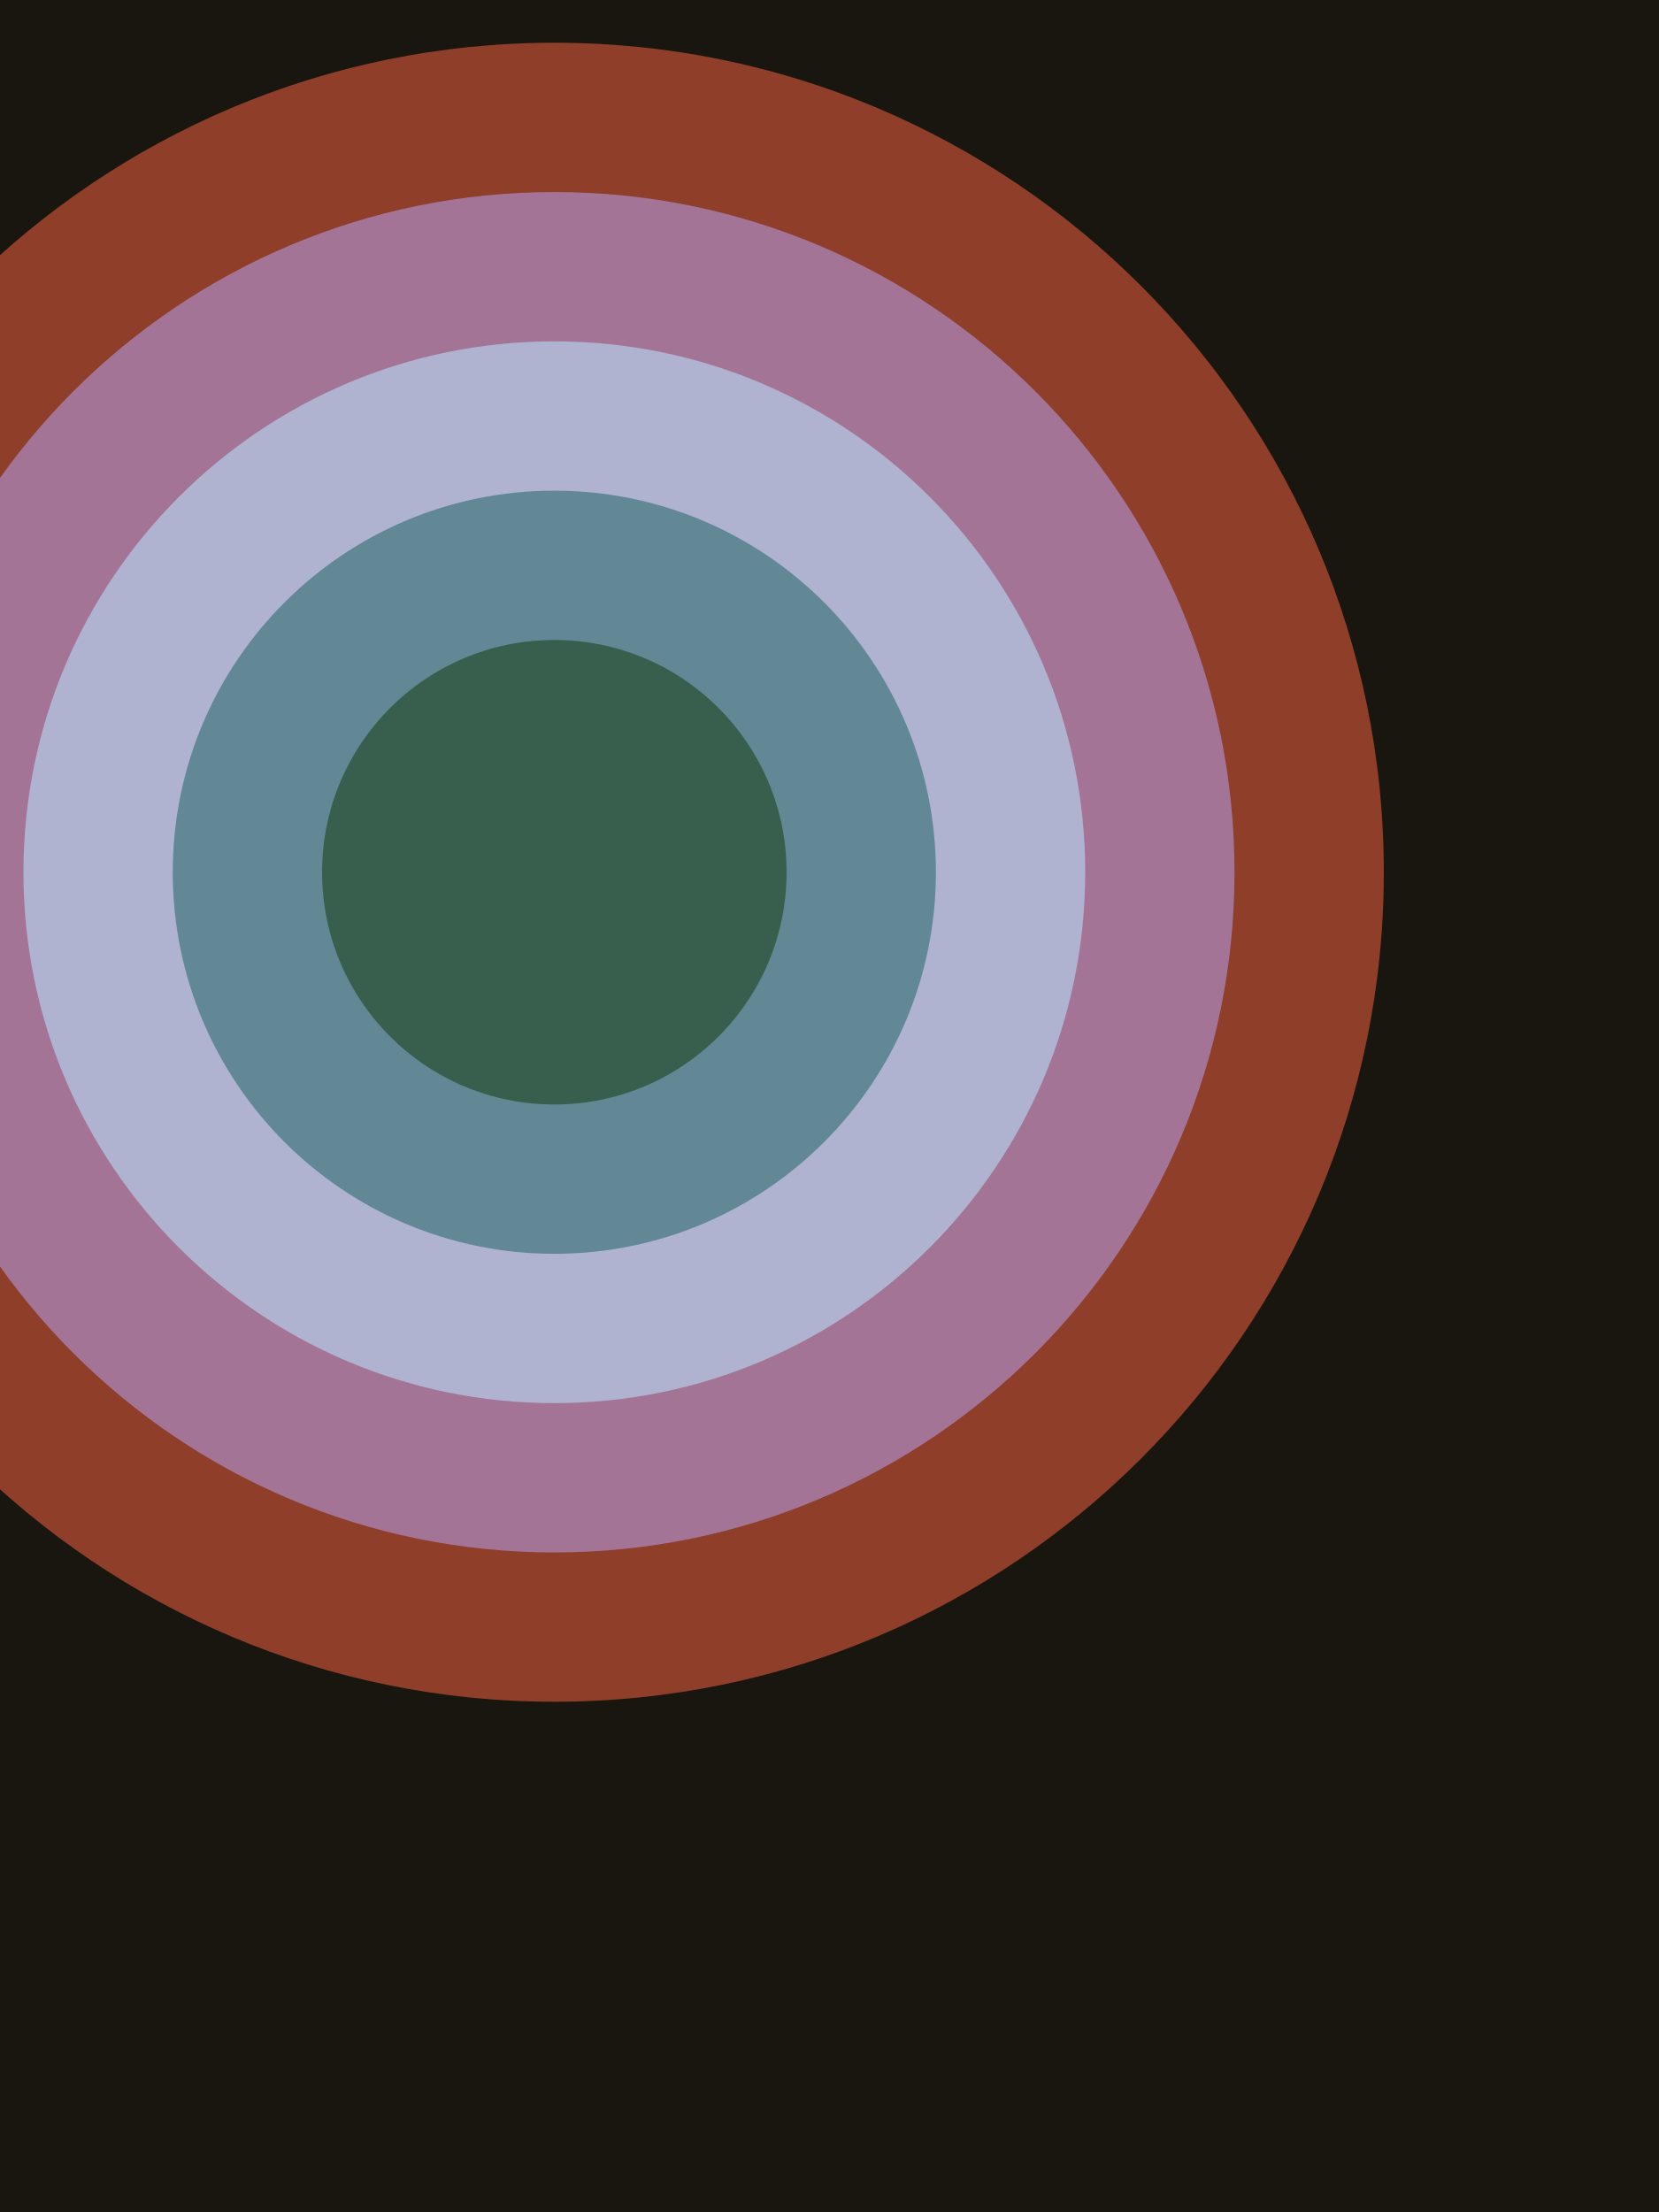
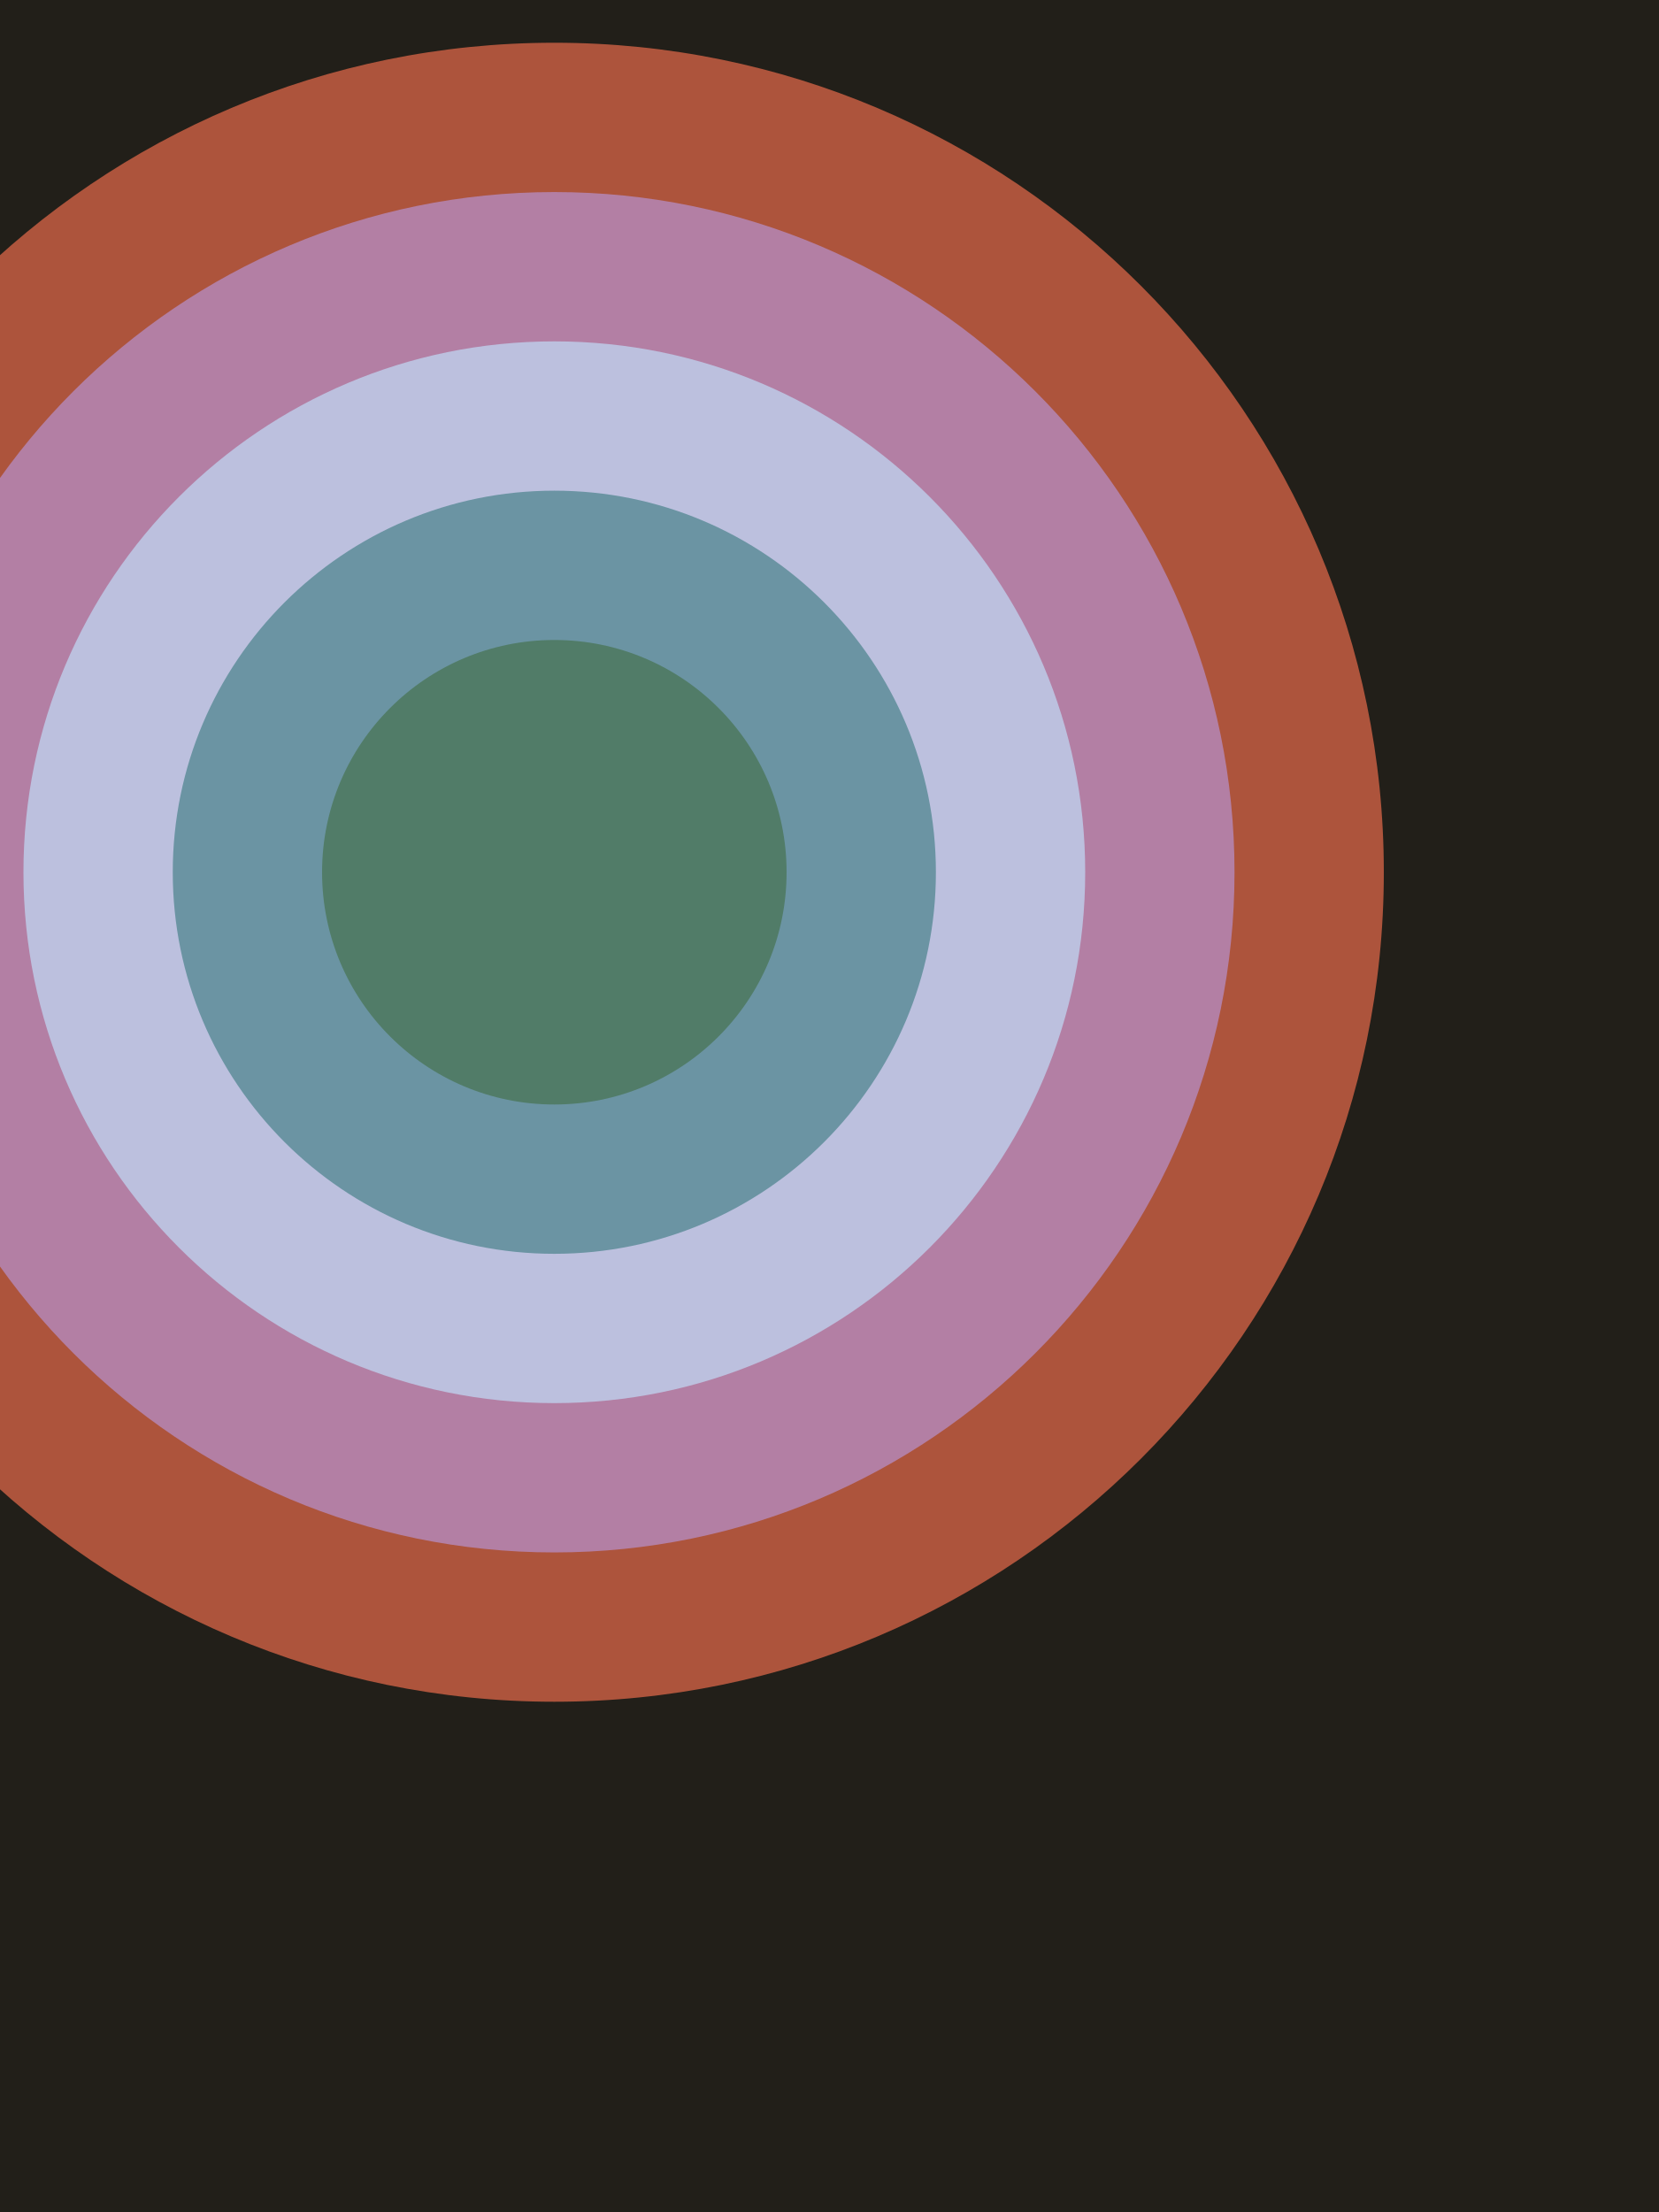
<svg xmlns="http://www.w3.org/2000/svg" width="2064" height="2752" viewBox="0 0 2064 2752">
-   <rect width="2064" height="2752" fill="#191610" />
-   <circle cx="689.65" cy="1085.18" r="1032" fill="#8e3e29" />
-   <circle cx="689.65" cy="1085.18" r="846.24" fill="#a47497" />
-   <circle cx="689.65" cy="1085.18" r="660.48" fill="#afb3cf" />
-   <circle cx="689.65" cy="1085.18" r="474.72" fill="#628895" />
-   <circle cx="689.65" cy="1085.18" r="288.96" fill="#385f4d" />
+   <rect width="2064" height="2752" fill="#221f19" />
+   <circle cx="689.65" cy="1085.18" r="1032" fill="#ad543c" />
+   <circle cx="689.65" cy="1085.18" r="846.24" fill="#b37fa4" />
+   <circle cx="689.65" cy="1085.18" r="660.48" fill="#bcc0de" />
+   <circle cx="689.65" cy="1085.18" r="474.72" fill="#6b94a3" />
+   <circle cx="689.65" cy="1085.18" r="288.96" fill="#517c68" />
</svg>
